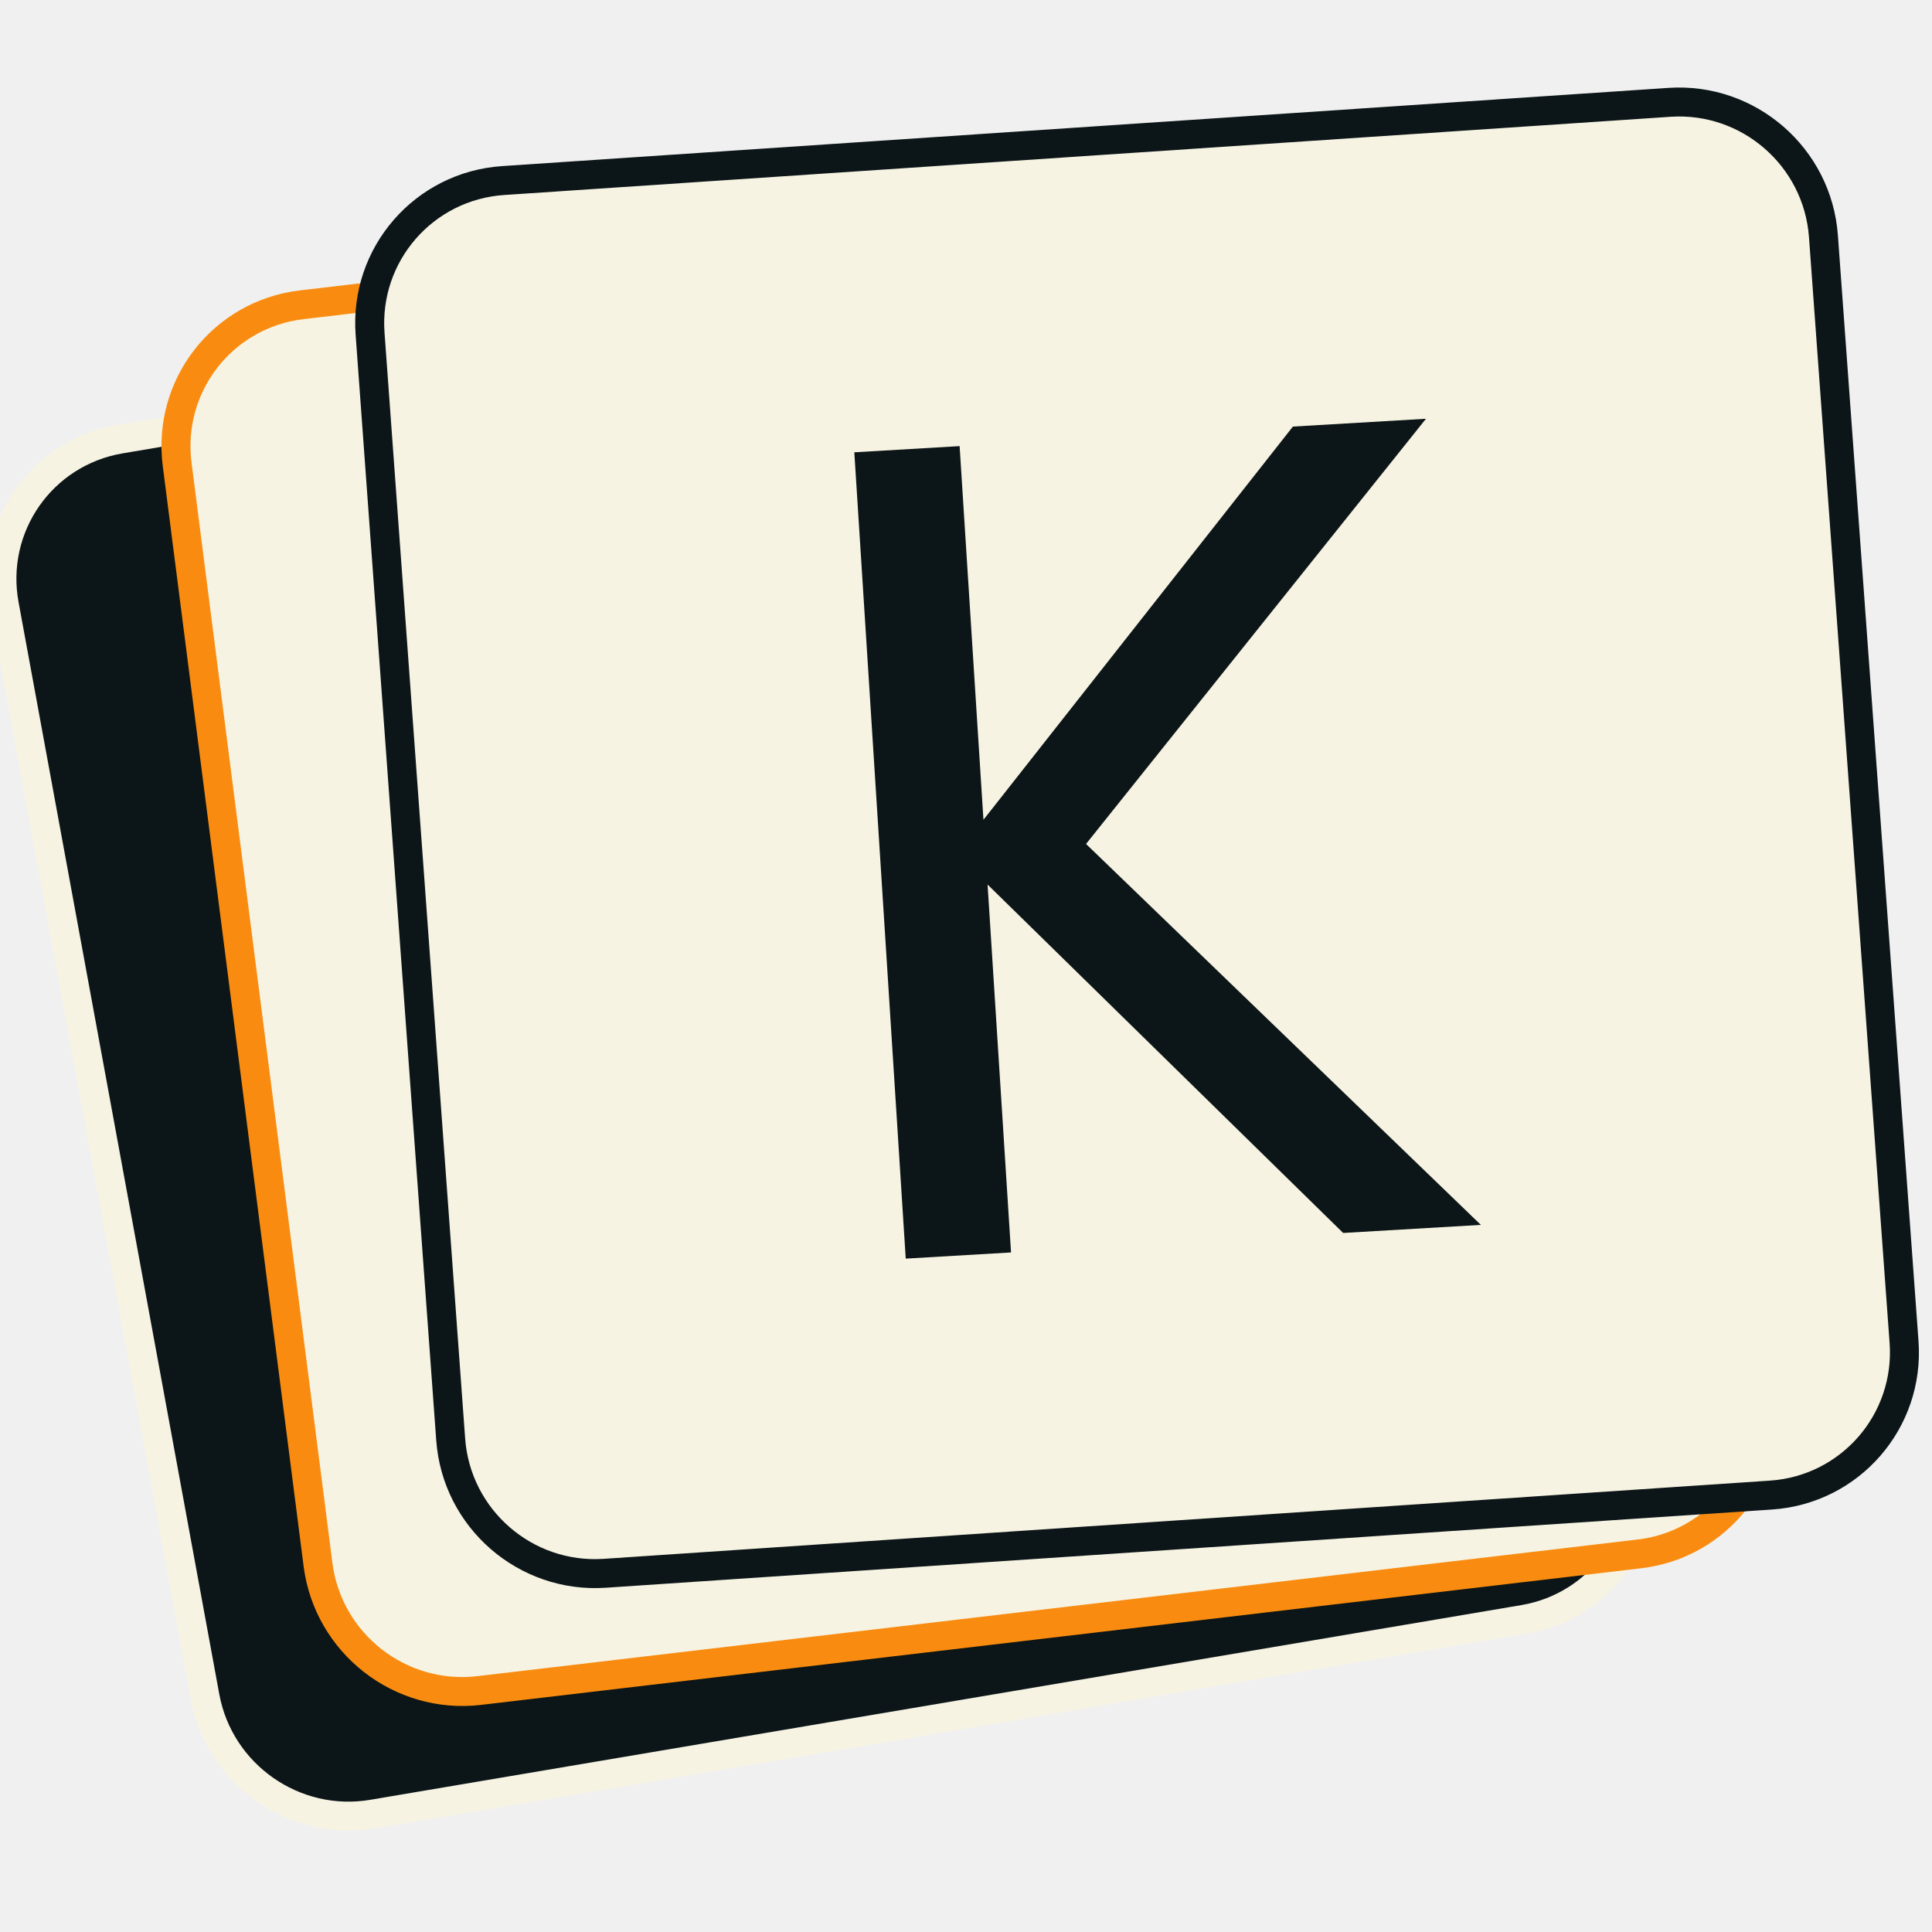
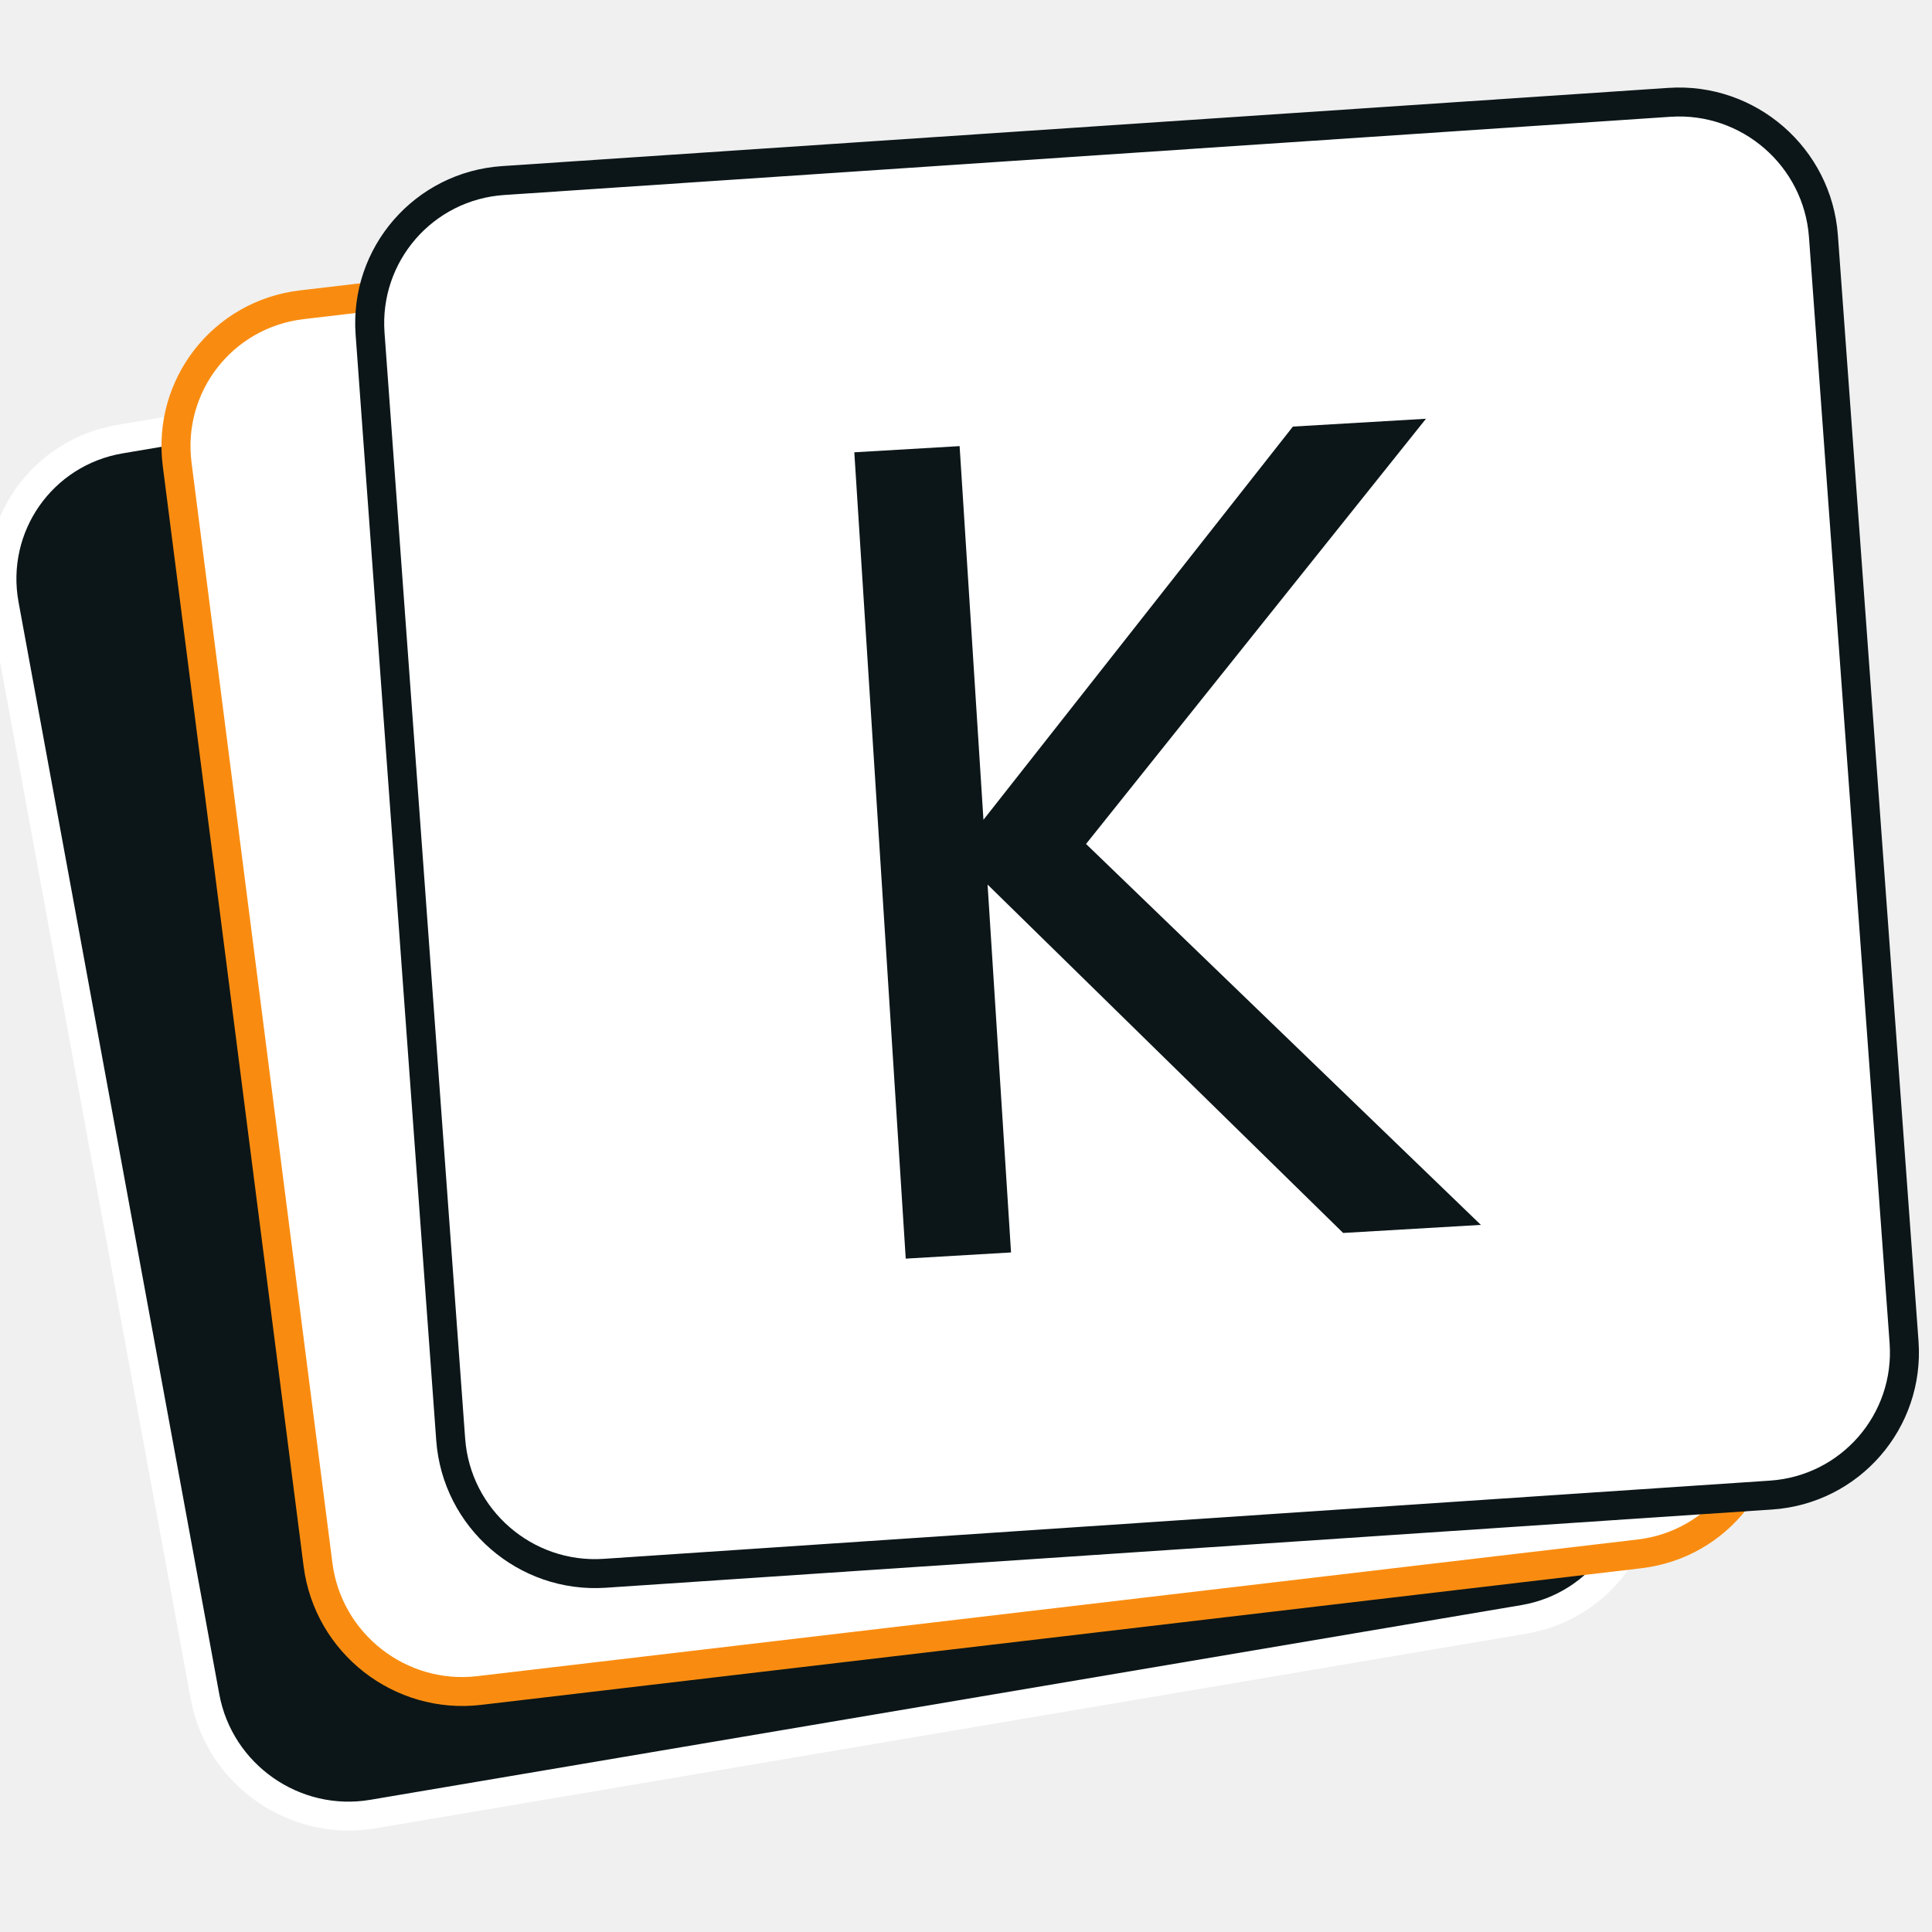
<svg xmlns="http://www.w3.org/2000/svg" width="200" height="200" viewBox="0 0 200 200" fill="none">
  <g clip-path="url(#clip0_144_81)">
-     <rect x="1.75" y="1.225" width="150.633" height="144.721" rx="14.892" transform="matrix(0.985994 -0.166782 0.180779 0.983524 -4.19696 47.0258)" fill="#0C1618" stroke="#F7F3E3" stroke-width="3" />
-     <rect x="1.68" y="1.312" width="150.728" height="144.623" rx="14.892" transform="matrix(0.993137 -0.116954 0.126985 0.991905 14.6125 32.1863)" fill="#F7F3E3" stroke="#F98C10" stroke-width="3" />
-     <rect x="1.606" y="1.396" width="150.789" height="144.559" rx="14.892" transform="matrix(0.997759 -0.0669162 0.0727161 0.997353 35.5229 18.4022)" fill="#F7F3E3" stroke="#0C1618" stroke-width="3" />
+     <rect x="1.75" y="1.225" width="150.633" height="144.721" rx="14.892" transform="matrix(0.985994 -0.166782 0.180779 0.983524 -4.19696 47.0258)" fill="#0C1618" stroke="#FFFFFF" stroke-width="3" />
+     <rect x="1.68" y="1.312" width="150.728" height="144.623" rx="14.892" transform="matrix(0.993137 -0.116954 0.126985 0.991905 14.6125 32.1863)" fill="#FFFFFF" stroke="#F98C10" stroke-width="3" />
+     <rect x="1.606" y="1.396" width="150.789" height="144.559" rx="14.892" transform="matrix(0.997759 -0.0669162 0.0727161 0.997353 35.5229 18.4022)" fill="#FFFFFF" stroke="#0C1618" stroke-width="3" />
    <path d="M139.043 127.636L102.234 91.57L104.662 129.653L93.761 130.292L88.438 46.822L99.339 46.182L101.806 84.864L133.84 44.159L147.616 43.35L112.427 87.366L153.299 126.8L139.043 127.636Z" fill="#0C1618" />
  </g>
  <defs>
    <clipPath id="clip0_144_81">
      <rect width="200" height="200" fill="white" />
    </clipPath>
  </defs>
</svg>
